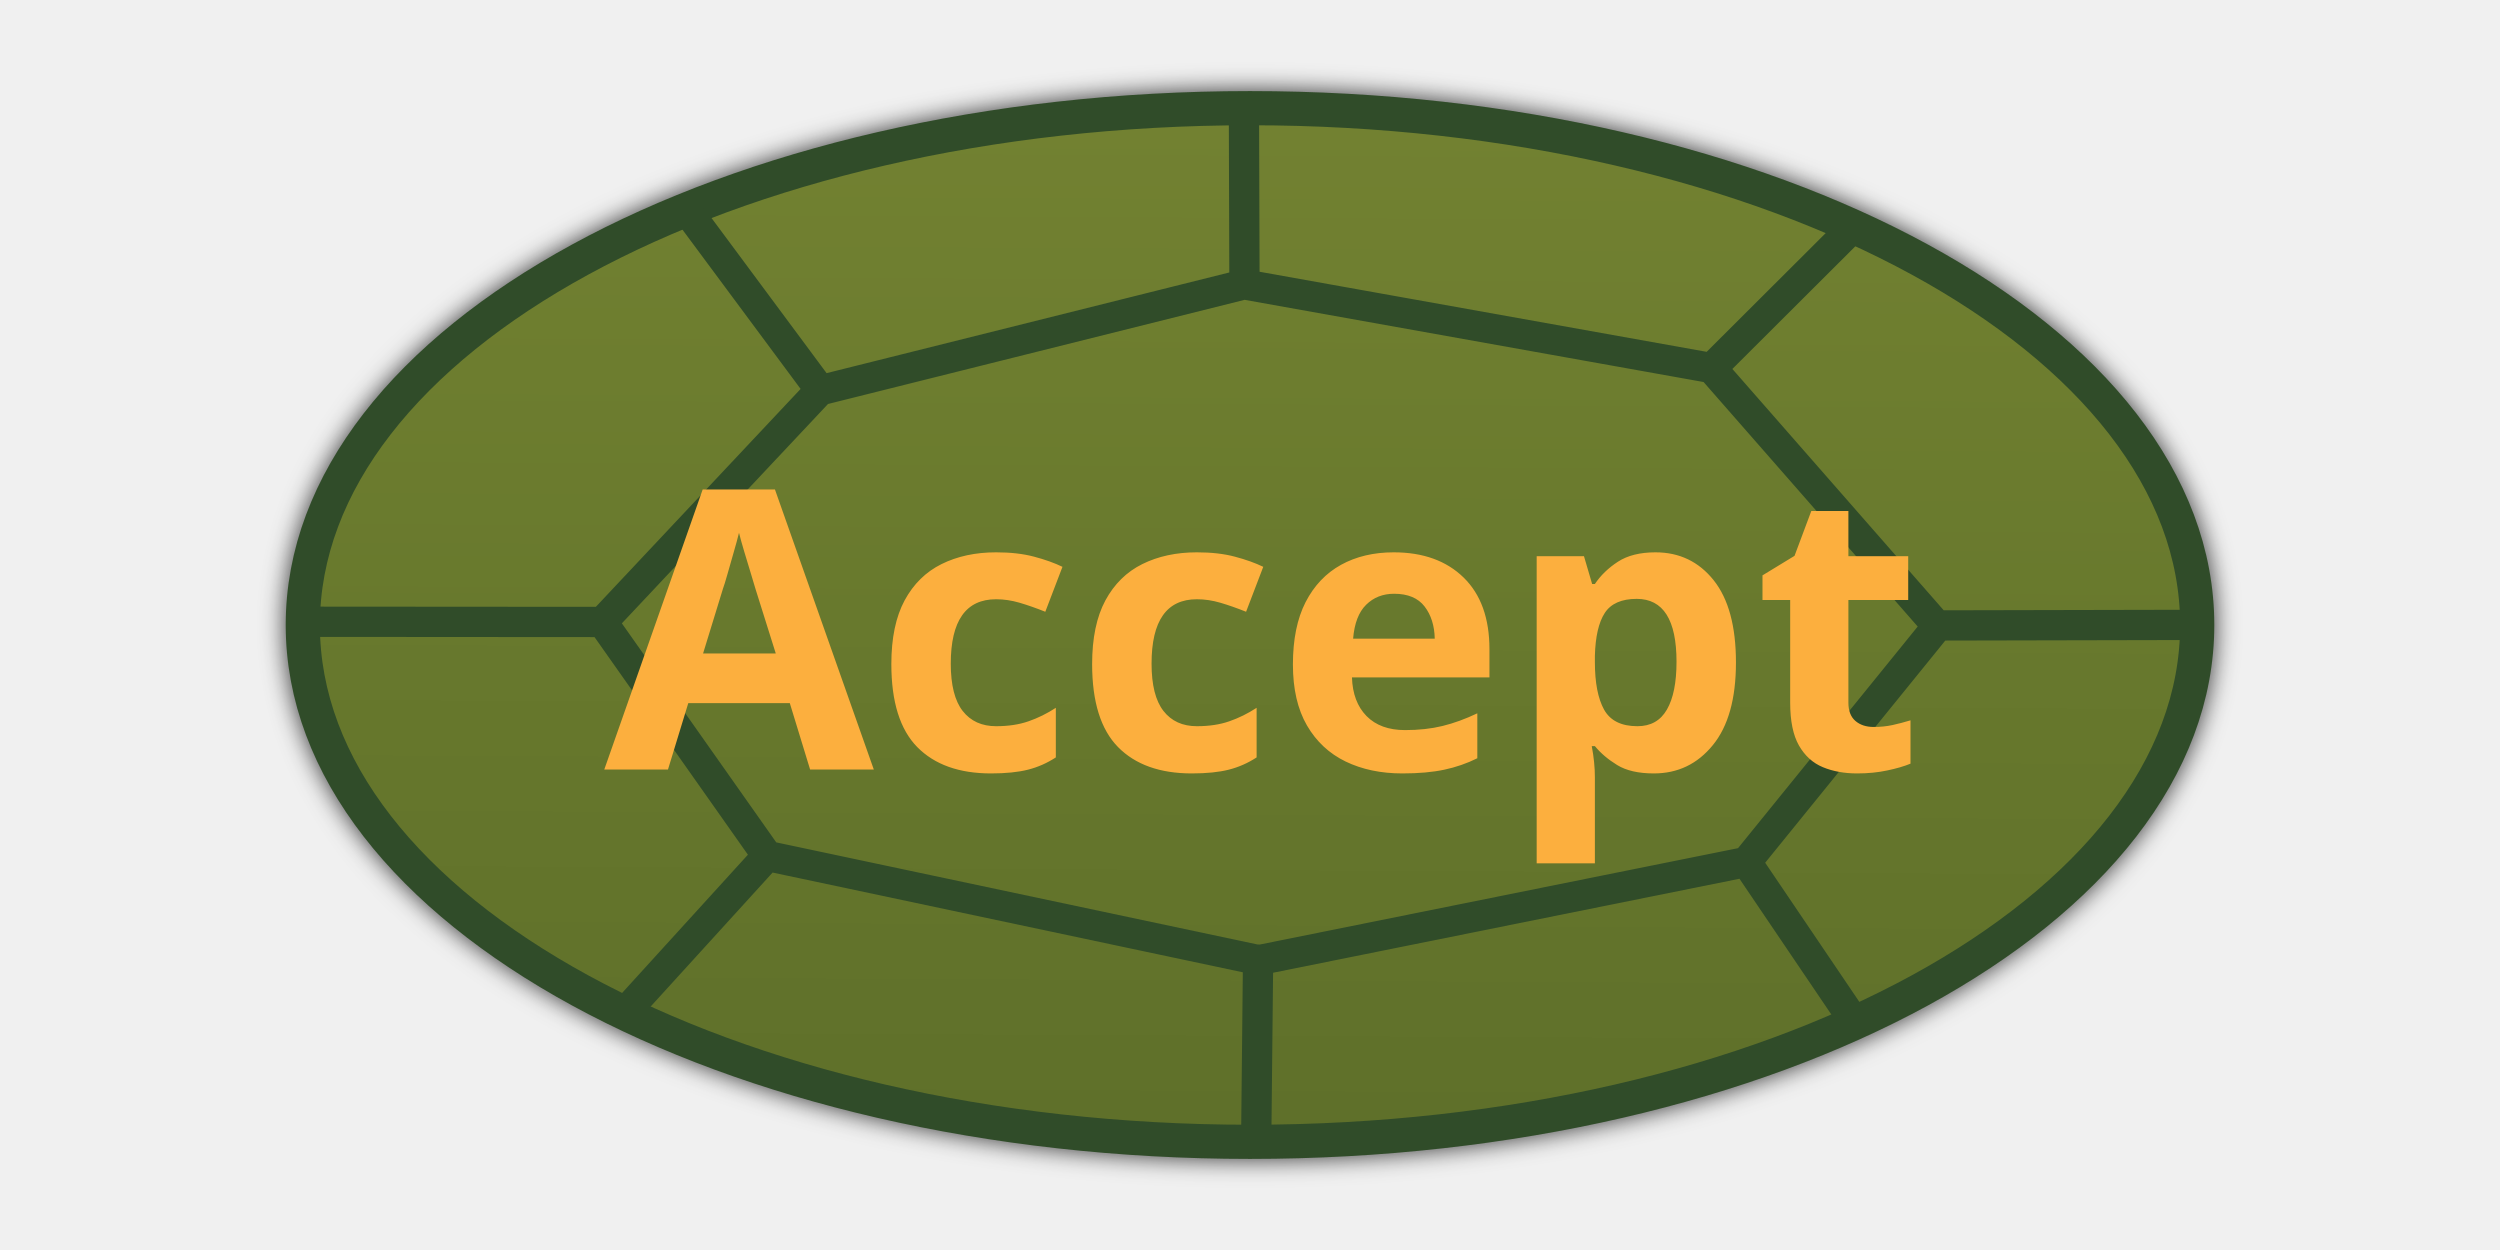
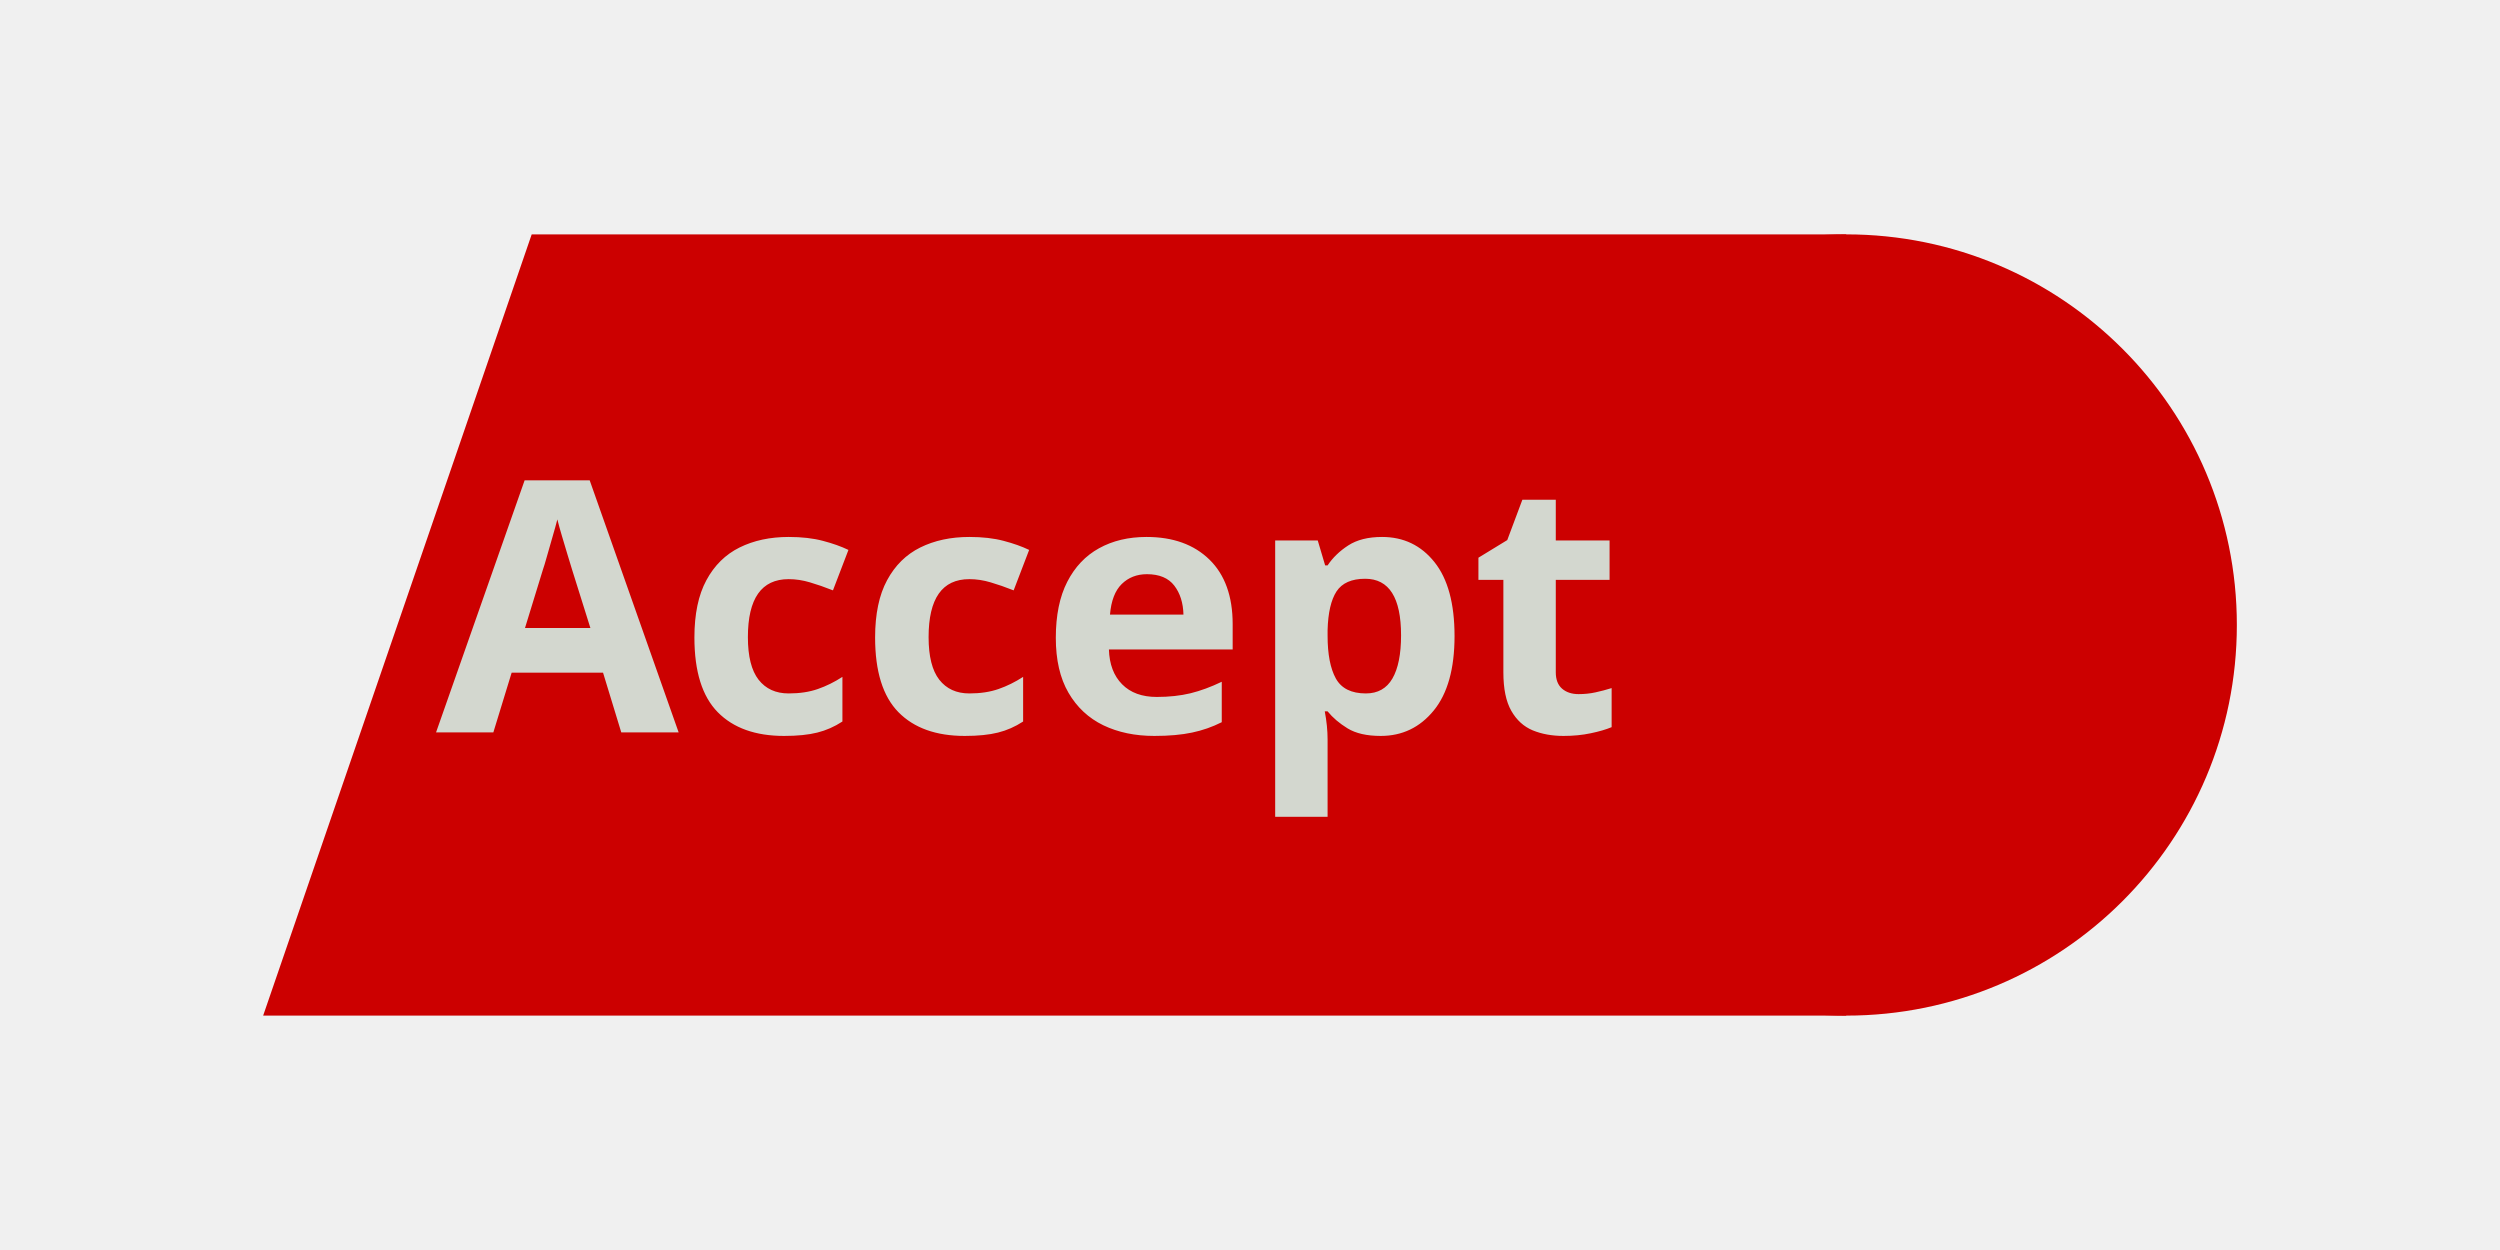
- <svg xmlns="http://www.w3.org/2000/svg" xmlns:xlink="http://www.w3.org/1999/xlink" width="512" height="256" id="svg4633" version="1.1">
-   <defs id="defs4635">
-     <marker orient="auto" refY="0" refX="0" id="EmptyDiamondL" style="overflow:visible">
-       <path id="path4343" d="M 0,-7.071 -7.071,0 0,7.071 7.071,0 0,-7.071 z" style="fill:#ffffff;fill-rule:evenodd;stroke:#000000;stroke-width:1pt;marker-start:none" transform="scale(0.8,0.8)" />
-     </marker>
-     <marker orient="auto" refY="0" refX="0" id="DiamondL" style="overflow:visible">
-       <path id="path4316" d="M 0,-7.071 -7.071,0 0,7.071 7.071,0 0,-7.071 z" style="fill-rule:evenodd;stroke:#000000;stroke-width:1pt;marker-start:none" transform="scale(0.8,0.8)" />
-     </marker>
-     <marker orient="auto" refY="0" refX="0" id="DotS" style="overflow:visible">
-       <path id="path4304" d="m -2.5,-1 c 0,2.76 -2.24,5 -5,5 -2.76,0 -5,-2.24 -5,-5 0,-2.76 2.24,-5 5,-5 2.76,0 5,2.24 5,5 z" style="fill-rule:evenodd;stroke:#000000;stroke-width:1pt;marker-start:none;marker-end:none" transform="matrix(0.2,0,0,0.2,1.48,0.2)" />
-     </marker>
-     <marker orient="auto" refY="0" refX="0" id="DotM" style="overflow:visible">
-       <path id="path4301" d="m -2.5,-1 c 0,2.76 -2.24,5 -5,5 -2.76,0 -5,-2.24 -5,-5 0,-2.76 2.24,-5 5,-5 2.76,0 5,2.24 5,5 z" style="fill-rule:evenodd;stroke:#000000;stroke-width:1pt;marker-start:none;marker-end:none" transform="matrix(0.4,0,0,0.4,2.96,0.4)" />
-     </marker>
-     <marker orient="auto" refY="0" refX="0" id="Arrow2Sstart" style="overflow:visible">
-       <path id="path4266" style="font-size:12px;fill-rule:evenodd;stroke-width:0.625;stroke-linejoin:round" d="M 8.719,4.034 -2.207,0.016 8.719,-4.002 c -1.745,2.372 -1.735,5.617 -6e-7,8.035 z" transform="matrix(0.3,0,0,0.3,-0.69,0)" />
-     </marker>
-     <marker orient="auto" refY="0" refX="0" id="Tail" style="overflow:visible">
-       <g id="g4272" transform="scale(-1.2,-1.2)">
-         <path id="path4274" d="M -3.805,-3.959 0.544,0" style="fill:none;stroke:#000000;stroke-width:0.8;stroke-linecap:round;marker-start:none;marker-end:none" />
-         <path id="path4276" d="M -1.287,-3.959 3.062,0" style="fill:none;stroke:#000000;stroke-width:0.8;stroke-linecap:round;marker-start:none;marker-end:none" />
-         <path id="path4278" d="M 1.305,-3.959 5.654,0" style="fill:none;stroke:#000000;stroke-width:0.8;stroke-linecap:round;marker-start:none;marker-end:none" />
-         <path id="path4280" d="M -3.805,4.178 0.544,0.22" style="fill:none;stroke:#000000;stroke-width:0.8;stroke-linecap:round;marker-start:none;marker-end:none" />
-         <path id="path4282" d="M -1.287,4.178 3.062,0.22" style="fill:none;stroke:#000000;stroke-width:0.8;stroke-linecap:round;marker-start:none;marker-end:none" />
-         <path id="path4284" d="M 1.305,4.178 5.654,0.22" style="fill:none;stroke:#000000;stroke-width:0.8;stroke-linecap:round;marker-start:none;marker-end:none" />
-       </g>
-     </marker>
-     <marker orient="auto" refY="0" refX="0" id="Arrow1Mstart" style="overflow:visible">
-       <path id="path4242" d="M 0,0 5,-5 -12.5,0 5,5 0,0 z" style="fill-rule:evenodd;stroke:#000000;stroke-width:1pt;marker-start:none" transform="matrix(0.4,0,0,0.4,4,0)" />
-     </marker>
-     <marker orient="auto" refY="0" refX="0" id="Arrow1Sstart" style="overflow:visible">
-       <path id="path4248" d="M 0,0 5,-5 -12.5,0 5,5 0,0 z" style="fill-rule:evenodd;stroke:#000000;stroke-width:1pt;marker-start:none" transform="matrix(0.2,0,0,0.2,1.2,0)" />
-     </marker>
-     <marker orient="auto" refY="0" refX="0" id="Arrow1Lstart" style="overflow:visible">
-       <path id="path4236" d="M 0,0 5,-5 -12.5,0 5,5 0,0 z" style="fill-rule:evenodd;stroke:#000000;stroke-width:1pt;marker-start:none" transform="matrix(0.8,0,0,0.8,10,0)" />
-     </marker>
-     <linearGradient id="linearGradient7131">
-       <stop style="stop-color:#5f702a;stop-opacity:1;" offset="0" id="stop7133" />
-       <stop id="stop7160" offset="0.5" style="stop-color:#68792d;stop-opacity:1;" />
-       <stop style="stop-color:#728131;stop-opacity:1;" offset="1" id="stop7135" />
-     </linearGradient>
-     <linearGradient xlink:href="#linearGradient7131" id="linearGradient7137" x1="248.796" y1="235.094" x2="249.796" y2="31.522" gradientUnits="userSpaceOnUse" />
-     <filter id="filter3827" width="1.5" height="1.5" x="-0.25" y="-0.25" color-interpolation-filters="sRGB">
-       <feGaussianBlur id="feGaussianBlur3829" in="SourceAlpha" stdDeviation="4" result="blur" />
-       <feColorMatrix id="feColorMatrix3831" result="bluralpha" type="matrix" values="1 0 0 0 0 0 1 0 0 0 0 0 1 0 0 0 0 0 0.8 0 " />
-       <feOffset id="feOffset3833" in="bluralpha" dx="0" dy="0" result="offsetBlur" />
-       <feMerge id="feMerge3835">
-         <feMergeNode id="feMergeNode3837" in="offsetBlur" />
-         <feMergeNode id="feMergeNode3839" in="SourceGraphic" />
-       </feMerge>
-     </filter>
-     <filter id="filter3022" width="1.5" height="1.5" x="-0.25" y="-0.25" color-interpolation-filters="sRGB">
-       <feGaussianBlur id="feGaussianBlur3024" in="SourceAlpha" stdDeviation="2.5" result="blur" />
-       <feColorMatrix id="feColorMatrix3026" result="bluralpha" type="matrix" values="1 0 0 0 0 0 1 0 0 0 0 0 1 0 0 0 0 0 0.8 0 " />
-       <feOffset id="feOffset3028" in="bluralpha" dx="0" dy="0" result="offsetBlur" />
-       <feMerge id="feMerge3030">
-         <feMergeNode id="feMergeNode3032" in="offsetBlur" />
-         <feMergeNode id="feMergeNode3034" in="SourceGraphic" />
-       </feMerge>
-     </filter>
-   </defs>
+ <svg xmlns="http://www.w3.org/2000/svg" width="512" height="256" id="svg2" version="1.1">
+   <defs id="defs4" />
  <g id="layer1">
-     <path style="fill:url(#linearGradient7137);fill-opacity:1;stroke:#304c29;stroke-width:7;stroke-linecap:round;stroke-linejoin:round;stroke-miterlimit:4;stroke-opacity:1;stroke-dasharray:none;stroke-dashoffset:0;filter:url(#filter3022)" id="path5187" d="m 444.845,134 a 193.987,105.845 0 1 1 -387.975,0 193.987,105.845 0 1 1 387.975,0 z" transform="translate(5.142853,-6)" />
-     <path style="fill:none;stroke:#304c29;stroke-width:6.2;stroke-linecap:round;stroke-linejoin:miter;stroke-miterlimit:4;stroke-opacity:1;stroke-dasharray:none;stroke-dashoffset:0;marker-start:none;marker-mid:none;marker-end:none" d="m 123.368,127.38 44.571,-47.429 86.857,-21.714 95.714,17.143 46.286,52.857 -39.143,48.286 -99.875,20.125 -100.634,-21.348 z m 33.804,47.875 -27.443,30.151 m -6.218,-78.026 -58.457,-0.042 M 167.939,79.808 142.176,45.079 m 112.692,13.157 -0.101,-33.041 m 95.744,50.255 27.406,-27.335 m 18.594,79.978 50.896,-0.113 m -89.753,48.542 20.786,30.714 m -120.786,-10.714 -0.353,34.187" id="path7139" />
-     <text xml:space="preserve" style="font-size:80px;font-style:normal;font-variant:normal;font-weight:bold;font-stretch:normal;line-height:125%;letter-spacing:0px;word-spacing:0px;fill:#fcaf3e;fill-opacity:1;stroke:none;font-family:'M+ 1c';-inkscape-font-specification:'M+ 1c Bold'" x="123.755" y="157.6" id="text3020">
-       <tspan id="tspan3022" x="123.755" y="157.6">Accept</tspan>
+     <path style="fill:#cc0000;fill-opacity:1;stroke:none" id="path2985-6" d="m 181.429,145.286 a 52.857,50 0 1 1 -105.714,0 52.857,50 0 1 1 105.714,0 z" transform="matrix(-1.513513,0,0,-1.6,572.7024,360.4571)" />
+     <path style="fill:#cc0000;fill-opacity:1;stroke:none" d="m 378.108,208 -324.216,0 55,-160 269.216,0 z" id="rect2987-7" />
+     <text xml:space="preserve" style="font-size:72px;font-style:normal;font-variant:normal;font-weight:bold;font-stretch:normal;text-align:center;line-height:125%;letter-spacing:0px;word-spacing:0px;writing-mode:lr-tb;text-anchor:middle;fill:#d3d7cf;fill-opacity:1;stroke:none;font-family:'M+ 1c';-inkscape-font-specification:'M+ 1c Bold'" x="257.636" y="150" id="text3758-0">
+       <tspan id="tspan3760-7" x="257.636" y="150">Accept</tspan>
    </text>
  </g>
</svg>
